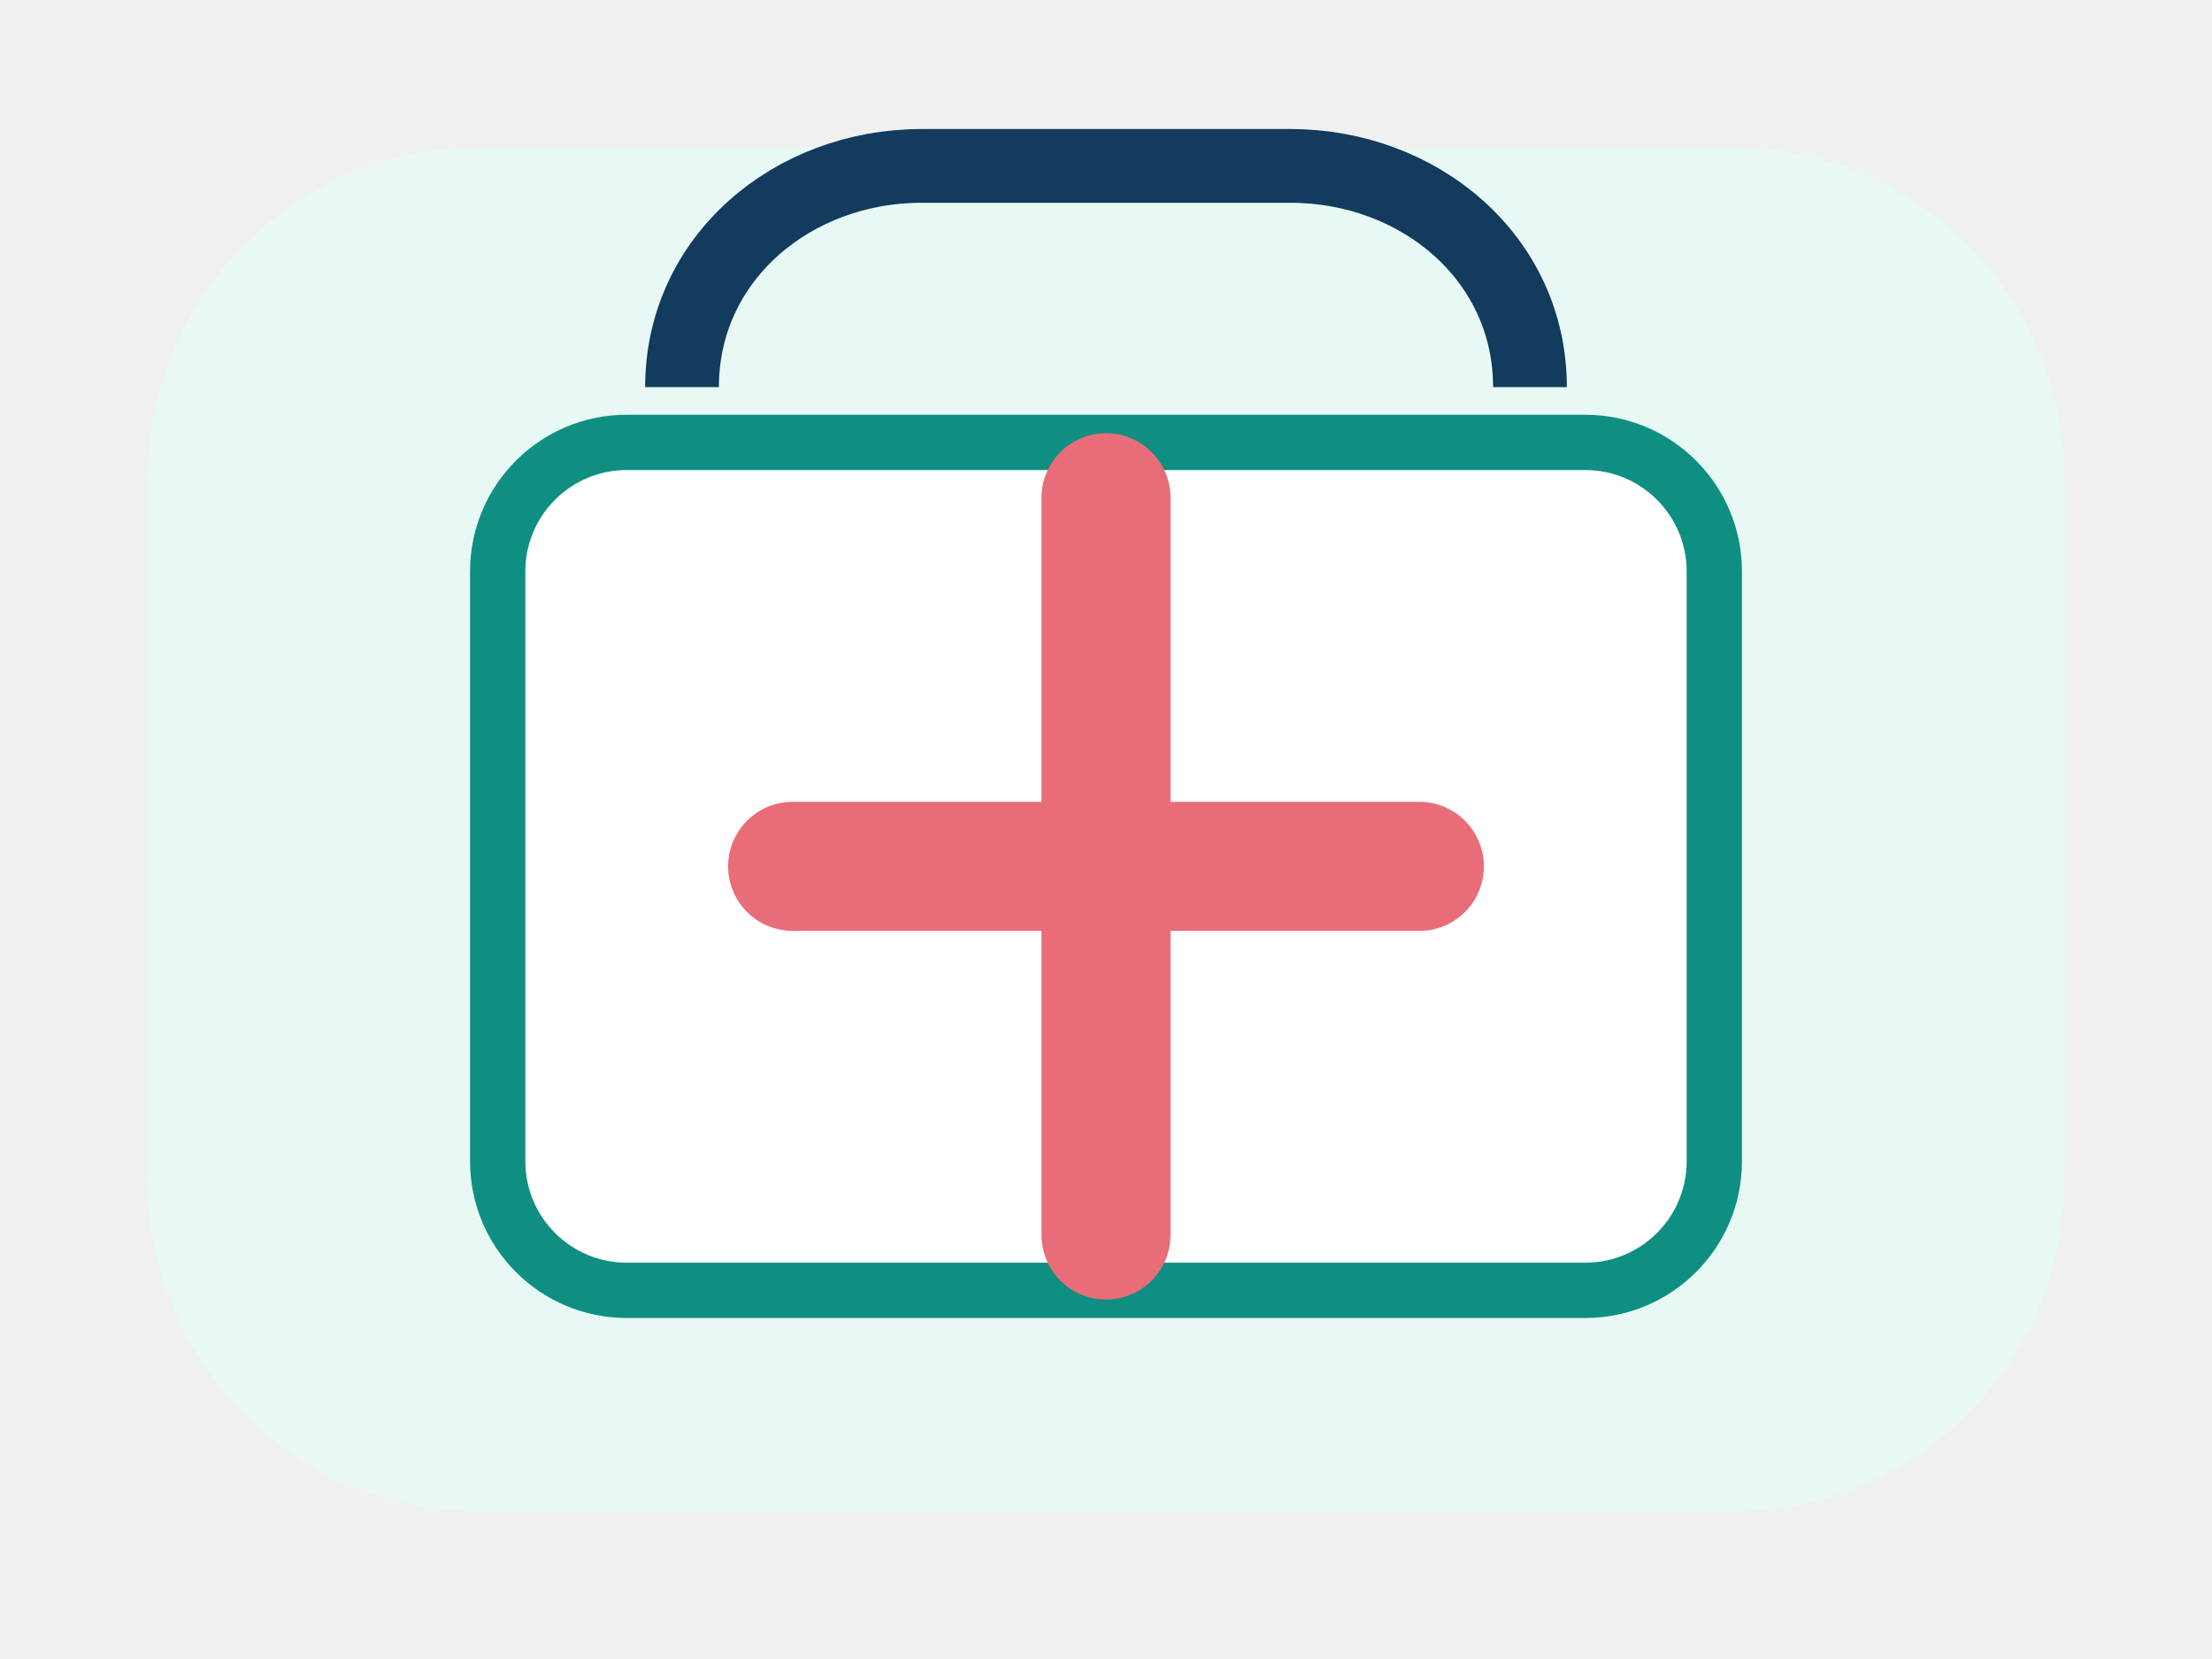
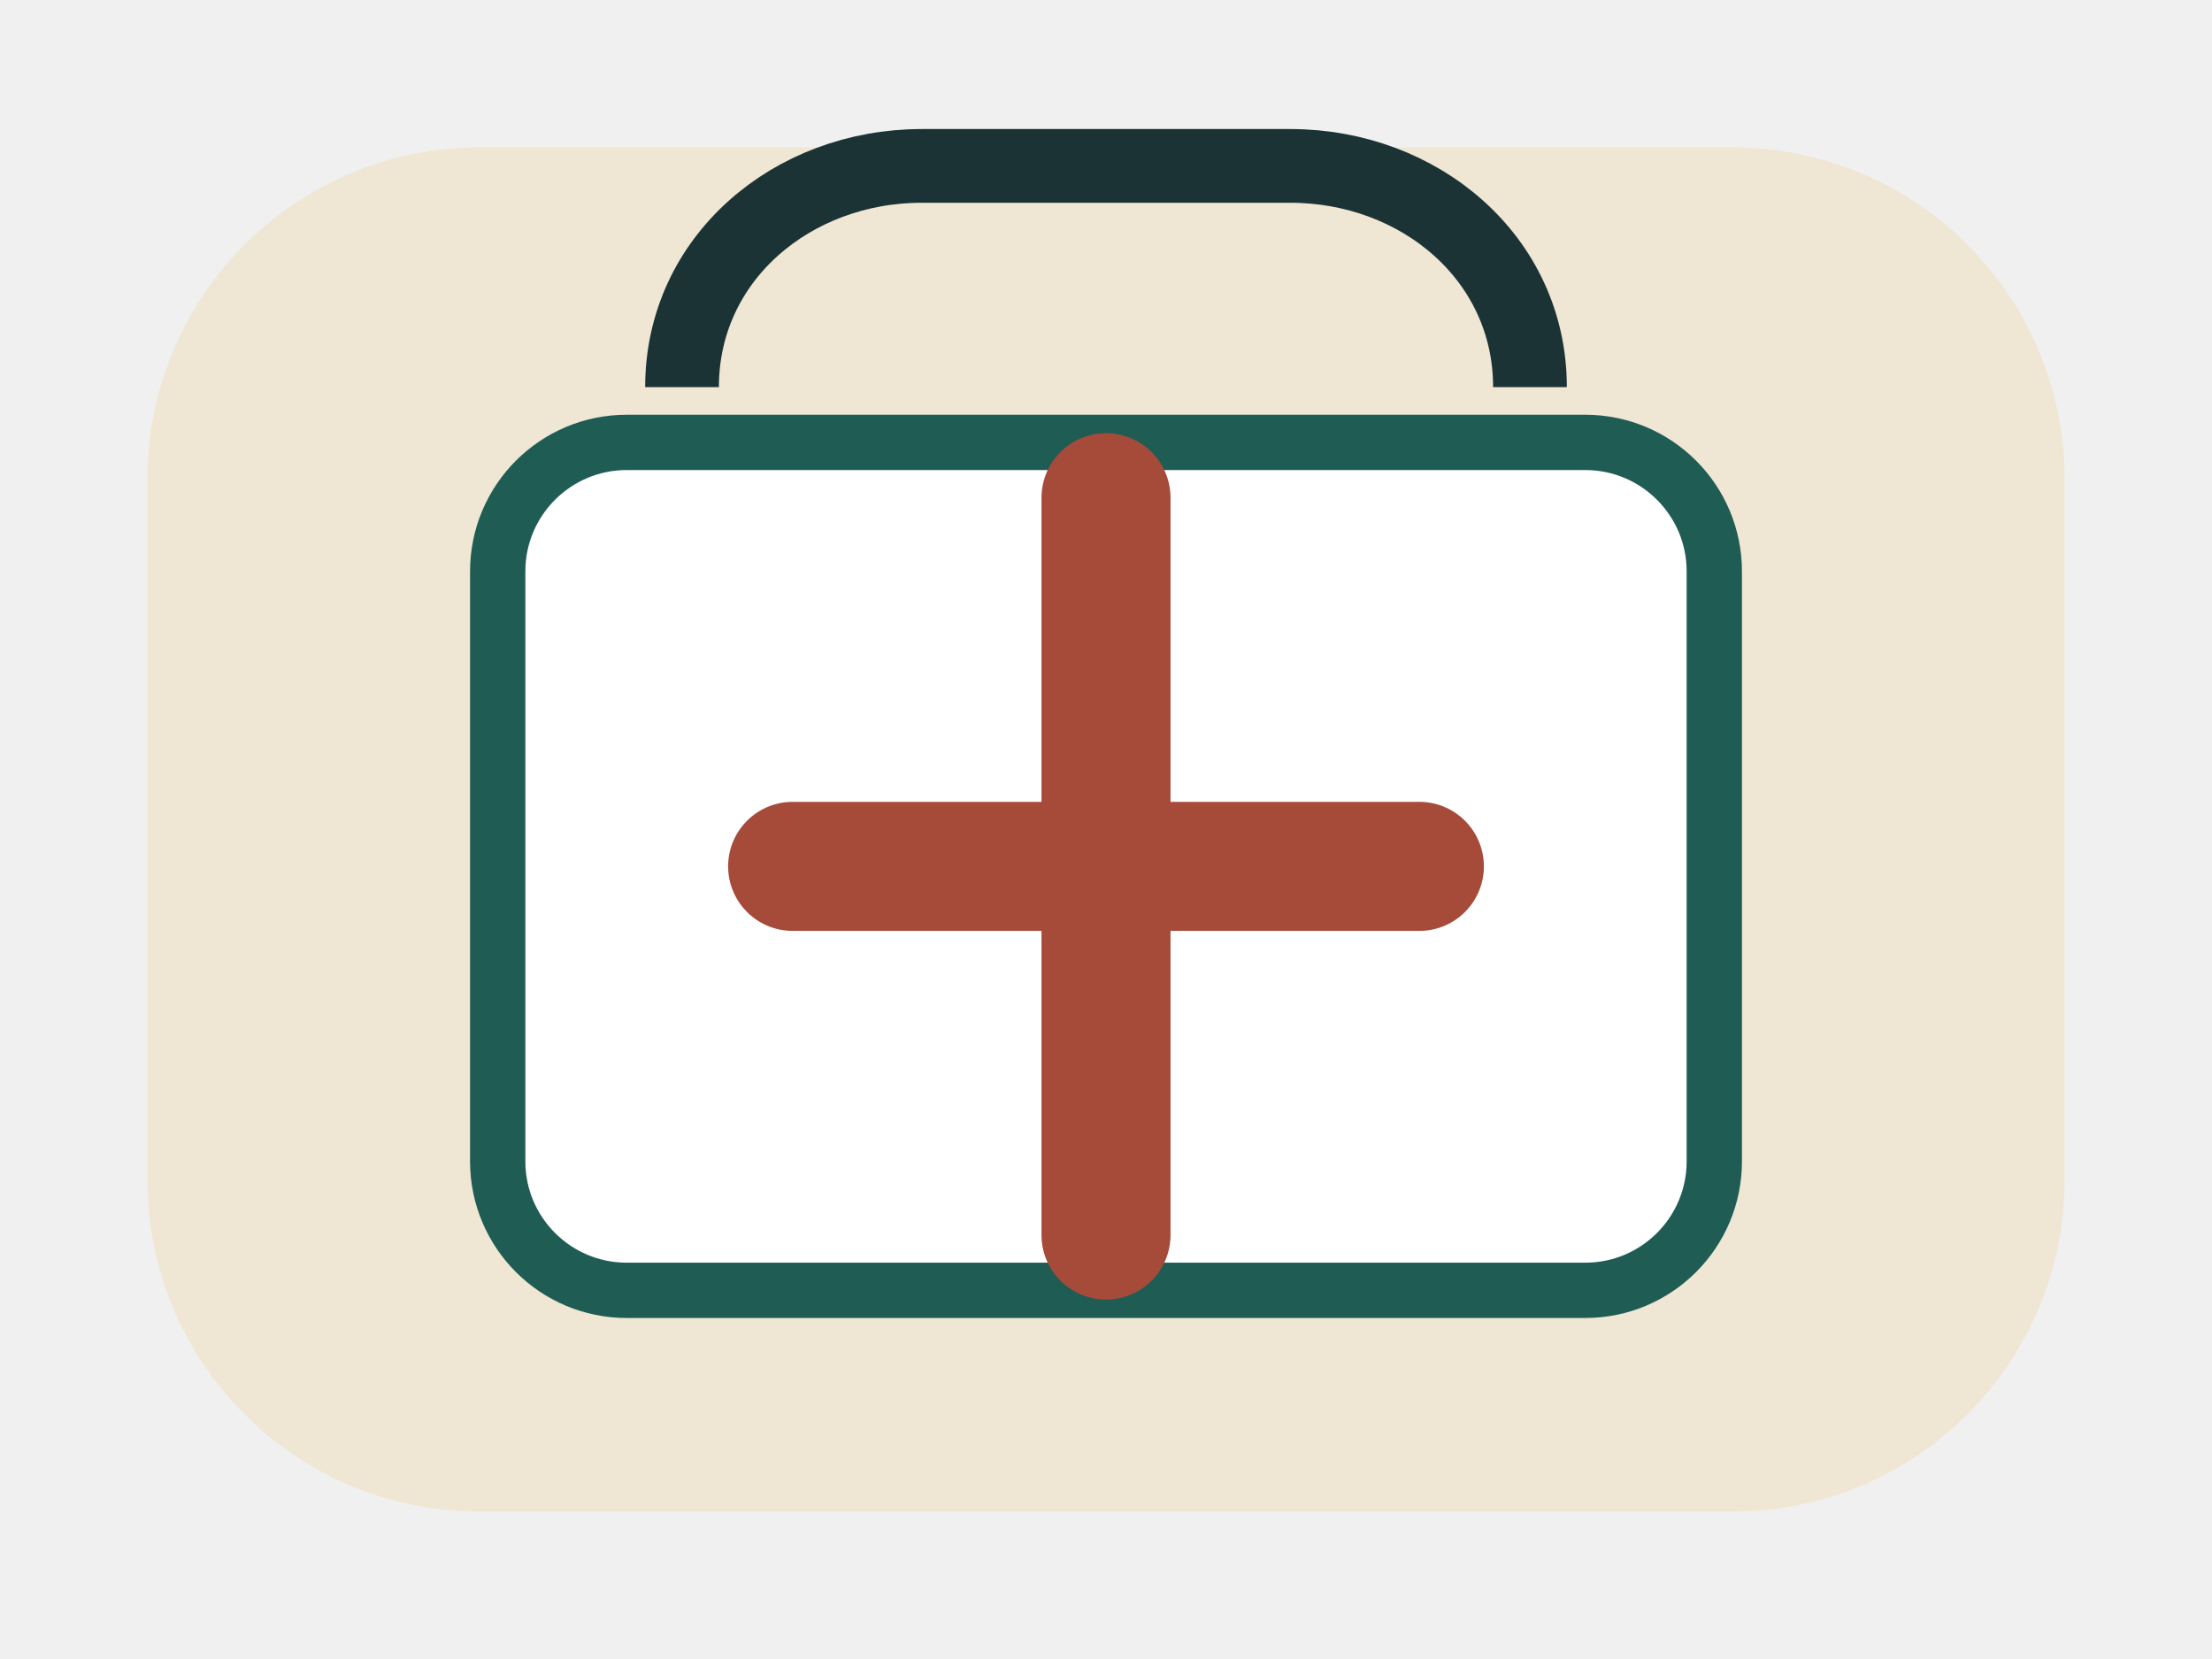
<svg xmlns="http://www.w3.org/2000/svg" viewBox="0 0 120 90">
-   <rect x="8" y="8" width="104" height="74" rx="18" fill="#E8F8F4" />
-   <rect x="27" y="24" width="66" height="46" rx="7" fill="#fff" stroke="#0F8F81" stroke-width="3" />
-   <path d="M60 27v40M43 47h34" stroke="#E86D79" stroke-width="7" stroke-linecap="round" />
-   <path d="M37 21c0-7 6-12 13-12h20c7 0 13 5 13 12" fill="none" stroke="#123B5D" stroke-width="4" />
+   <rect x="8" y="8" width="104" height="74" rx="18" fill="#EFE6D4" />
+   <rect x="27" y="24" width="66" height="46" rx="7" fill="#fff" stroke="#1F5C54" stroke-width="3" />
+   <path d="M60 27v40M43 47h34" stroke="#A64B3A" stroke-width="7" stroke-linecap="round" />
+   <path d="M37 21c0-7 6-12 13-12h20c7 0 13 5 13 12" fill="none" stroke="#1C3336" stroke-width="4" />
</svg>
